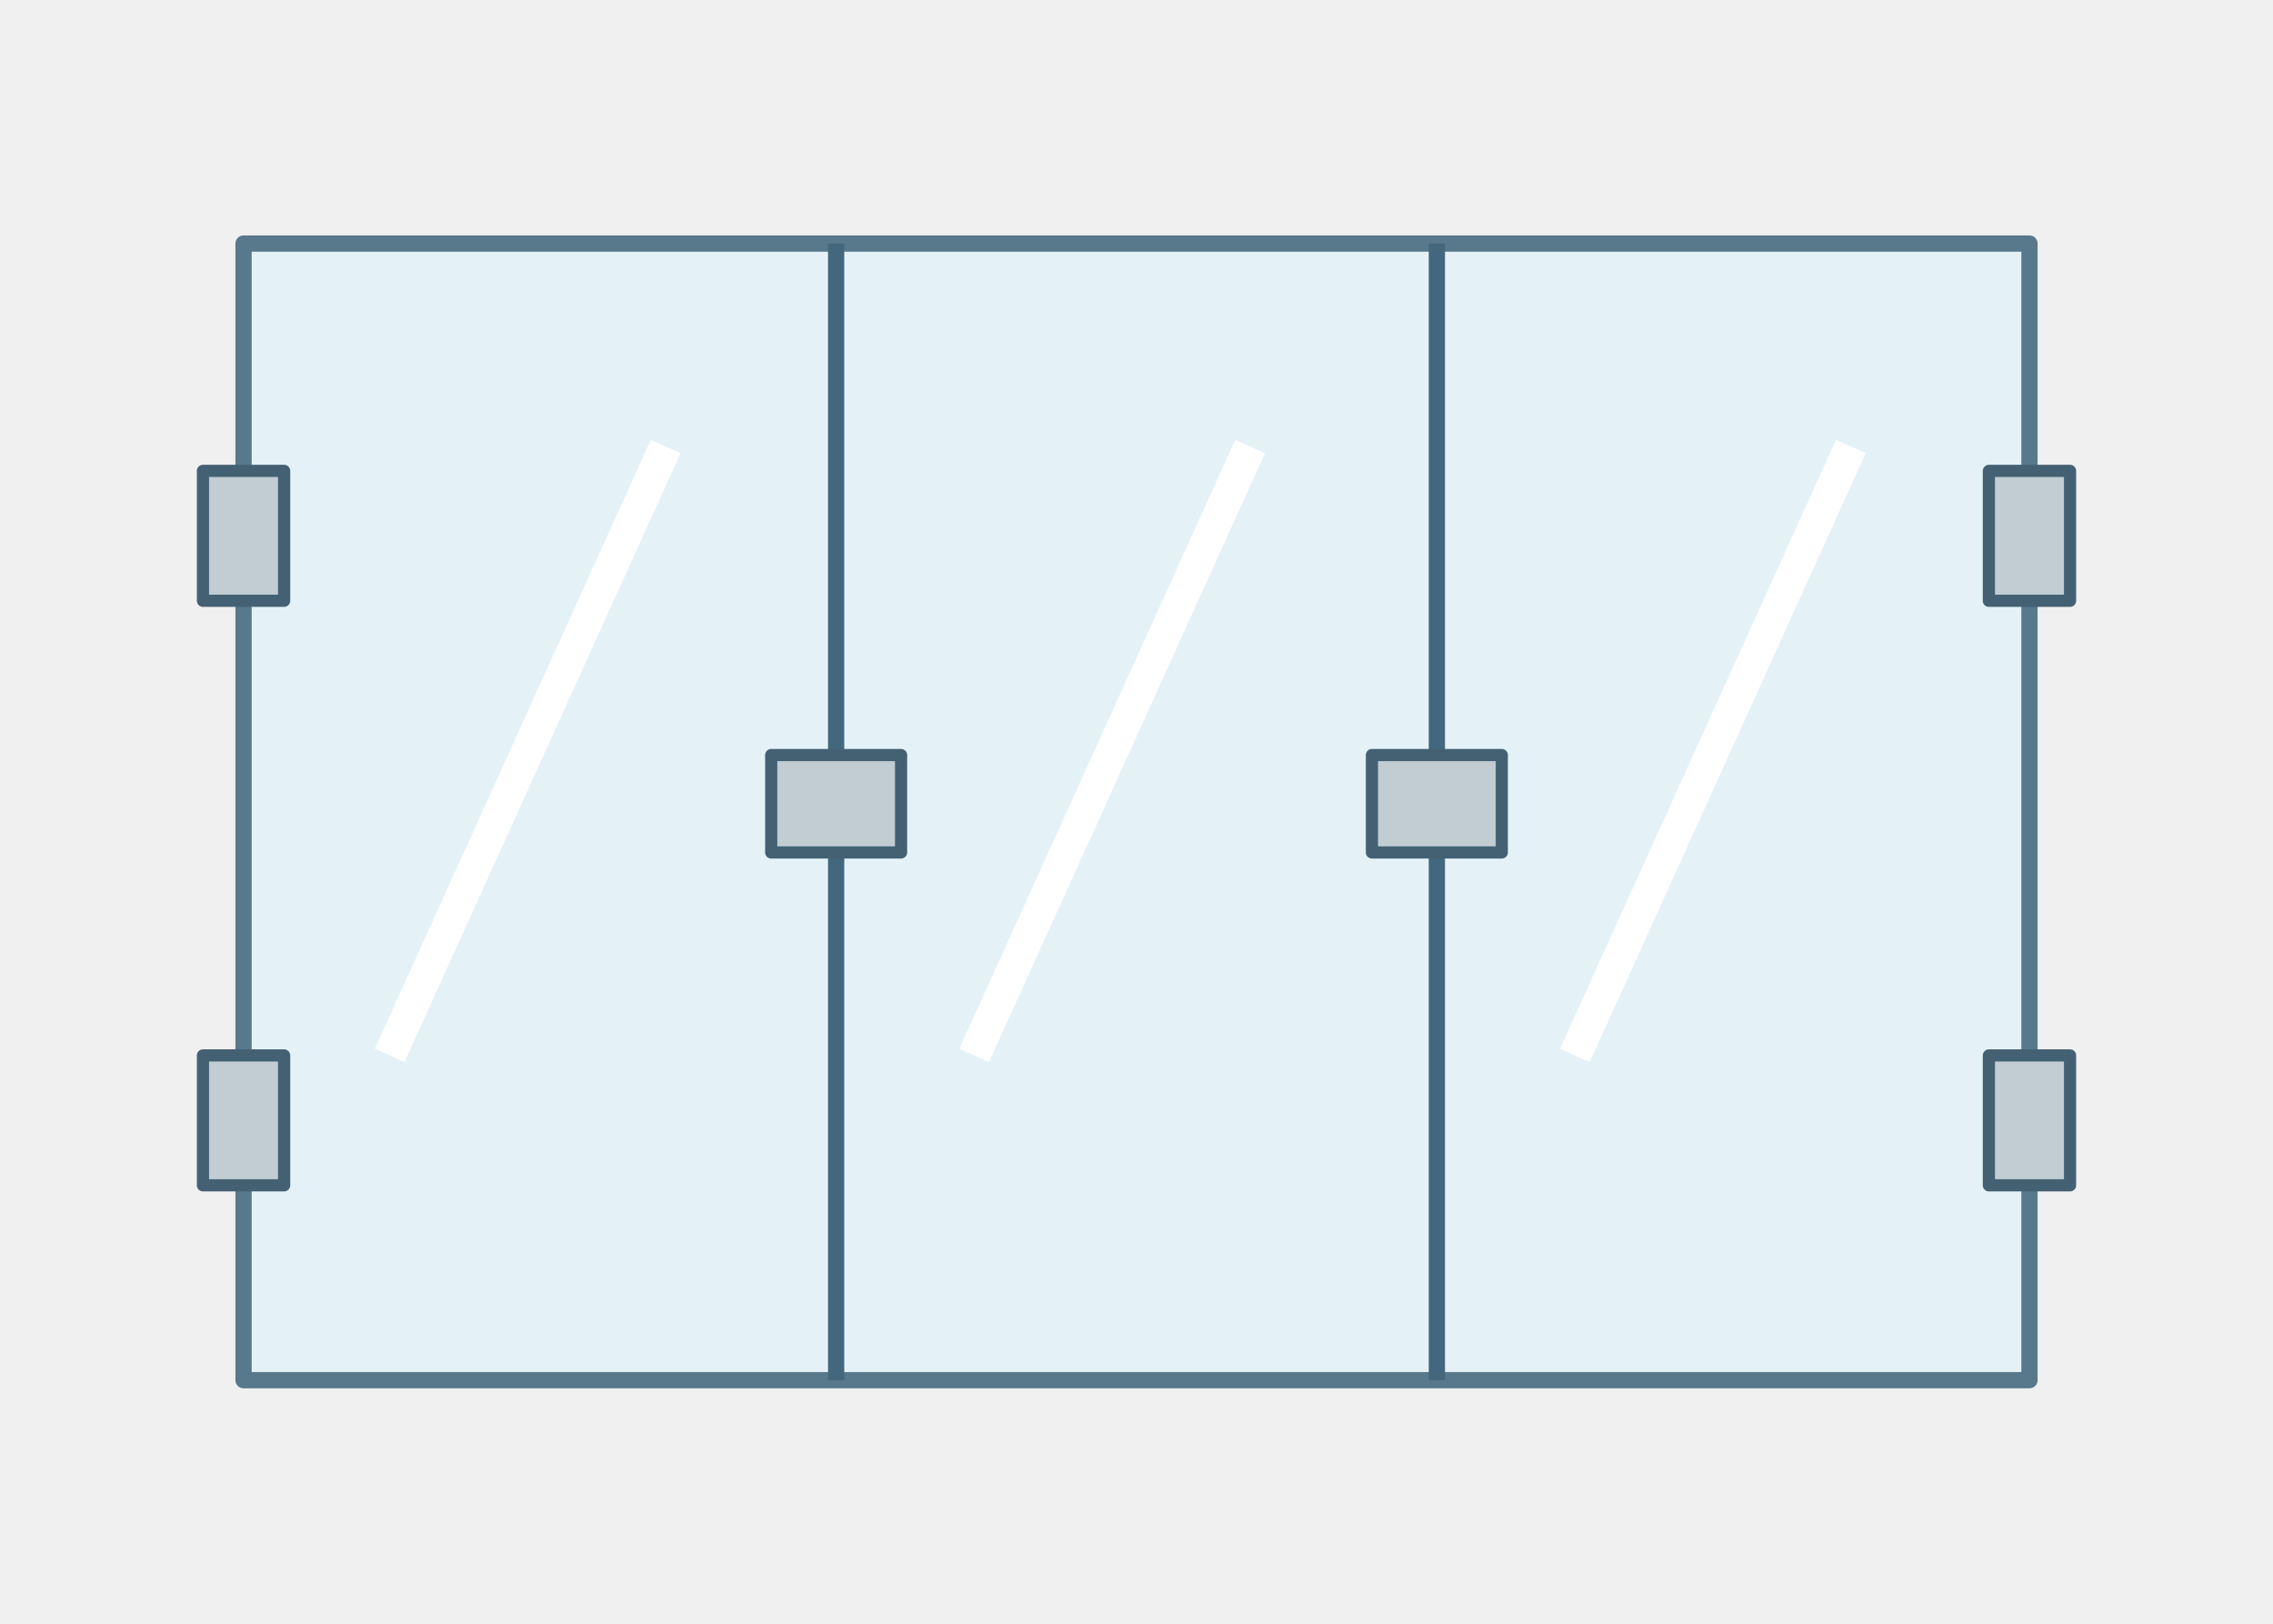
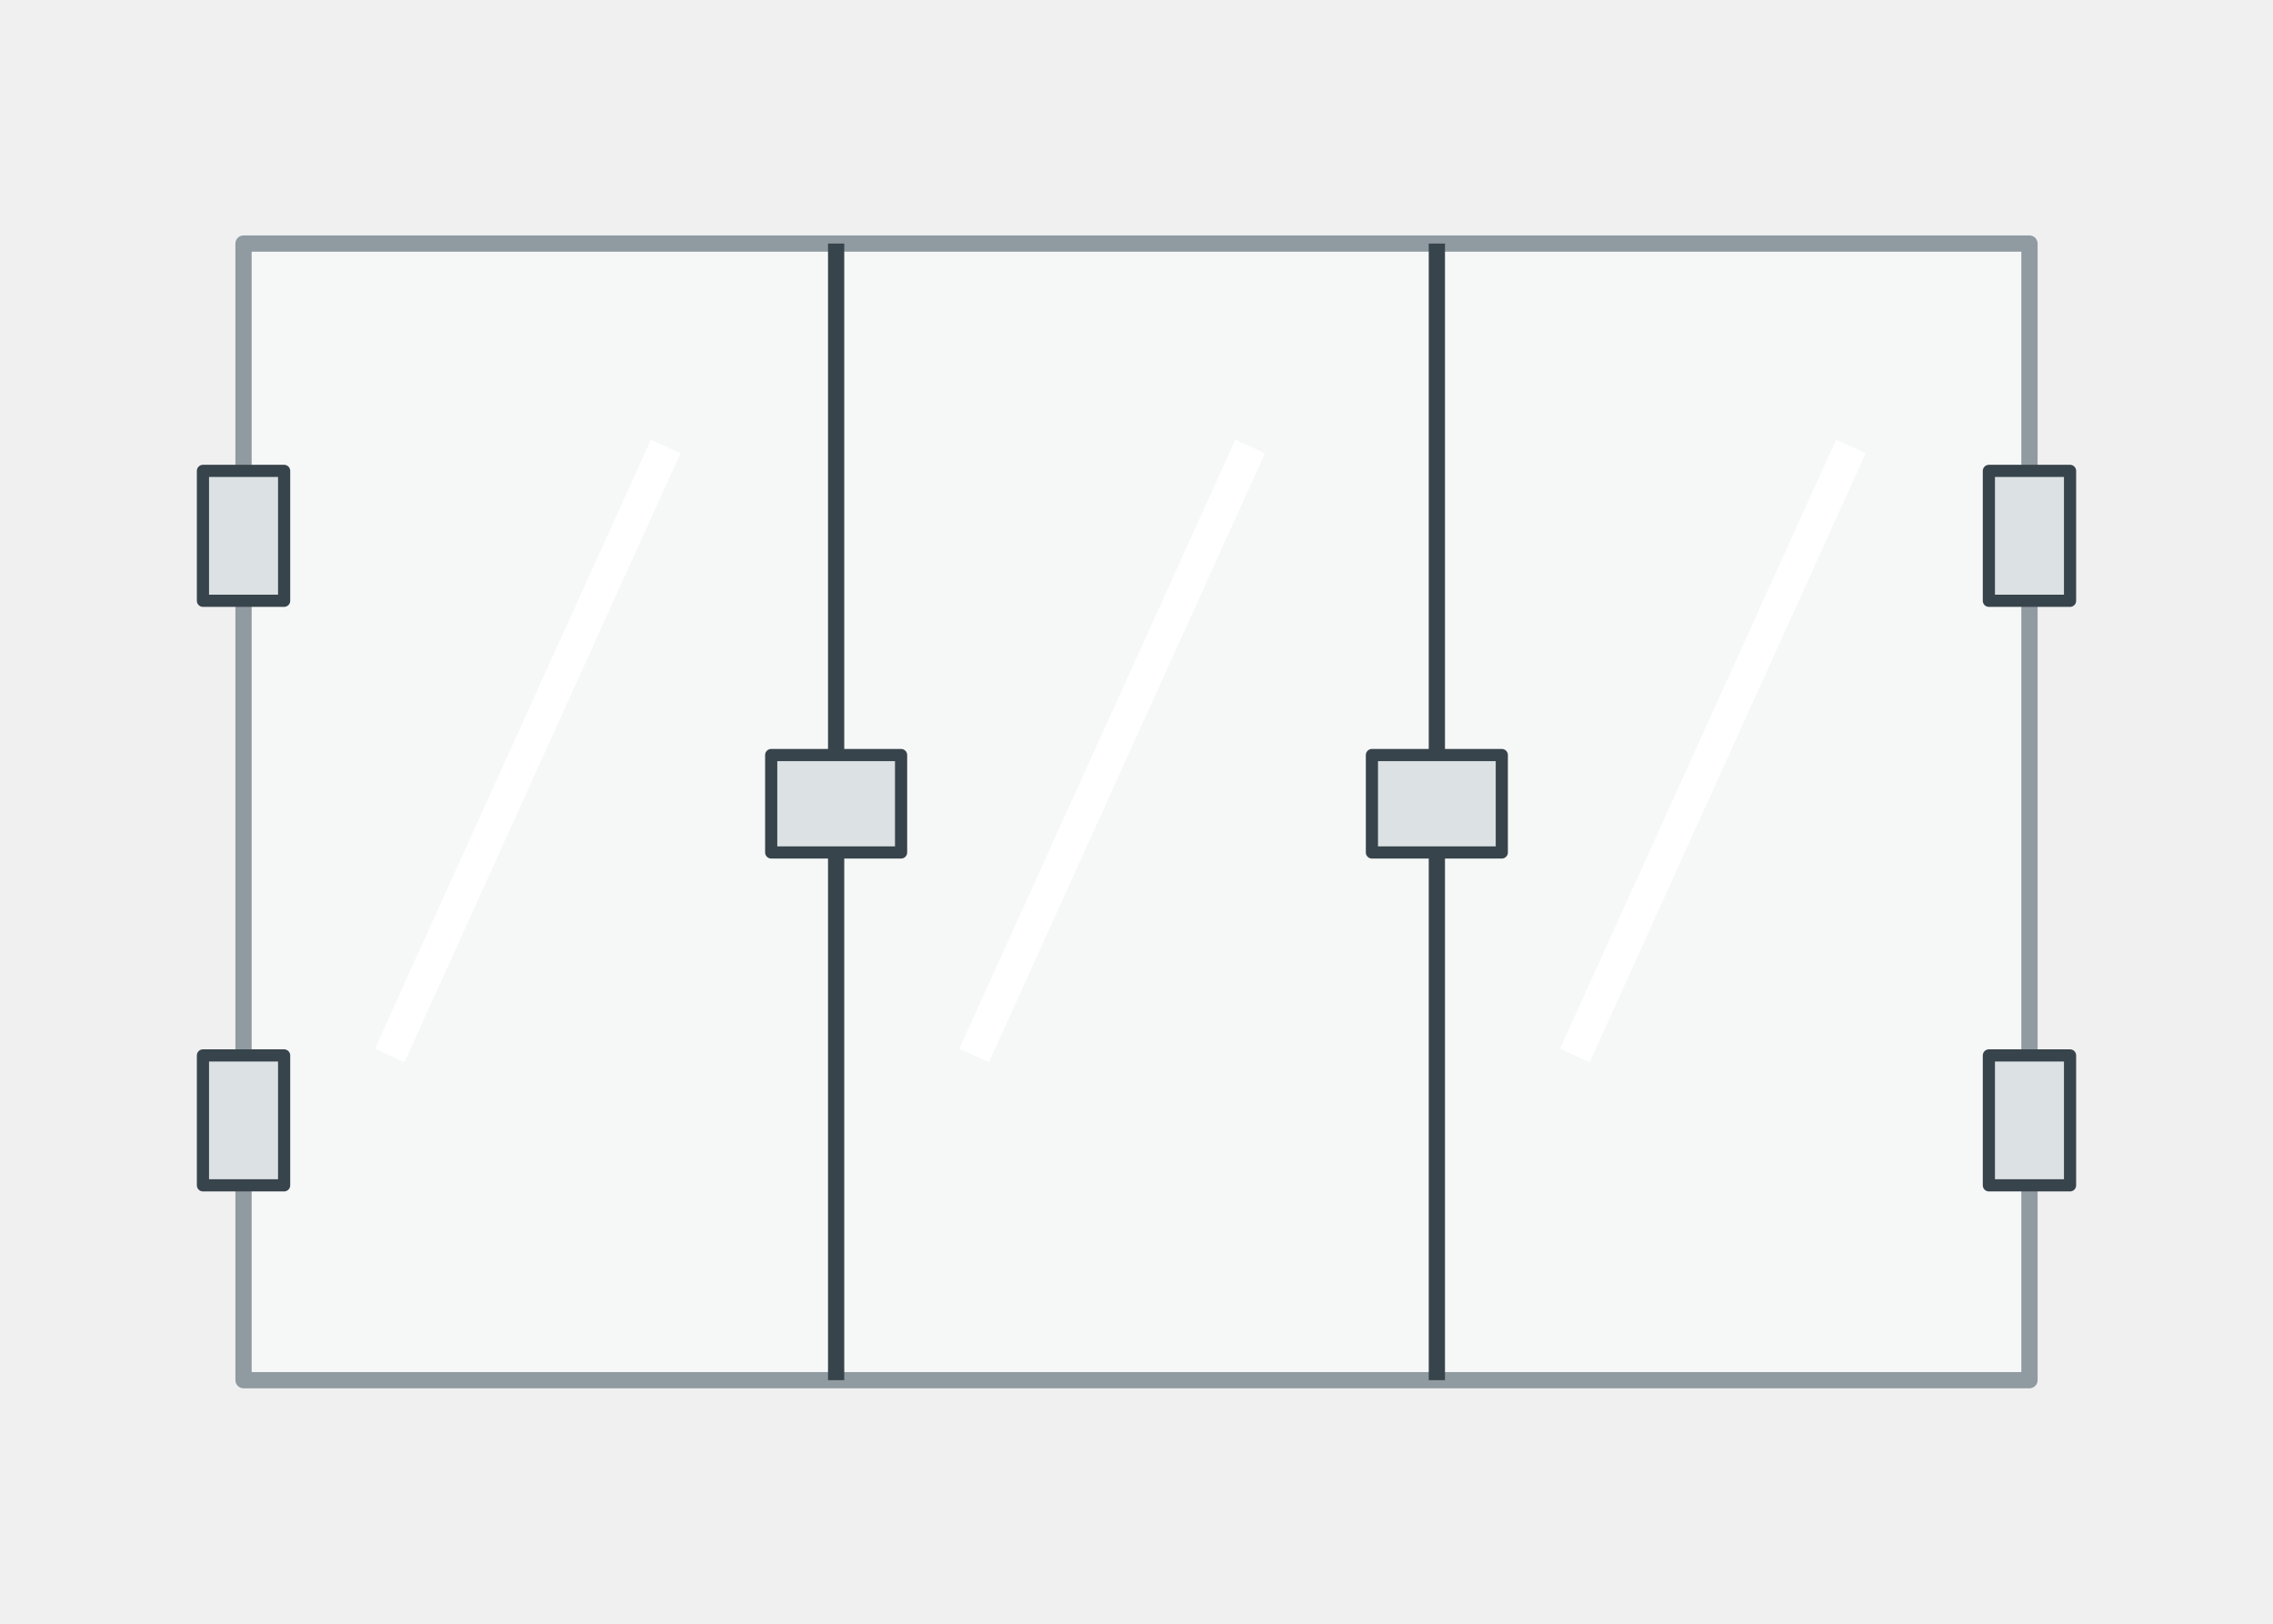
<svg xmlns="http://www.w3.org/2000/svg" viewBox="0 0 280 200" width="280" height="200">
-   <g stroke="#43677d" stroke-width="2" stroke-linejoin="round">
-     <rect x="30" y="30" width="220" height="140" fill="#e4f2f8" stroke="#58788b" stroke-width="2" />
+   <g stroke="#38444B" stroke-width="2" stroke-linejoin="round">
+     <rect x="30" y="30" width="220" height="140" fill="#F6F8F8" stroke="#8F9AA1" stroke-width="2" />
    <line x1="103" y1="30" x2="103" y2="170" />
    <line x1="177" y1="30" x2="177" y2="170" />
    <line x1="48" y1="130" x2="82" y2="55" stroke="#fff" stroke-width="4" />
    <line x1="120" y1="130" x2="154" y2="55" stroke="#fff" stroke-width="4" />
    <line x1="194" y1="130" x2="228" y2="55" stroke="#fff" stroke-width="4" />
-     <rect x="25" y="58" width="10" height="16" fill="#c1ccd3" stroke="#446174" stroke-width="1.5" />
-     <rect x="25" y="130" width="10" height="16" fill="#c1ccd3" stroke="#446174" stroke-width="1.5" />
-     <rect x="245" y="58" width="10" height="16" fill="#c1ccd3" stroke="#446174" stroke-width="1.5" />
-     <rect x="245" y="130" width="10" height="16" fill="#c1ccd3" stroke="#446174" stroke-width="1.5" />
-     <rect x="95" y="93" width="16" height="12" fill="#c1ccd3" stroke="#446174" stroke-width="1.5" />
-     <rect x="169" y="93" width="16" height="12" fill="#c1ccd3" stroke="#446174" stroke-width="1.5" />
+     <rect x="25" y="58" width="10" height="16" fill="#DCE2E4" stroke="#38444B" stroke-width="1.5" />
+     <rect x="25" y="130" width="10" height="16" fill="#DCE2E4" stroke="#38444B" stroke-width="1.5" />
+     <rect x="245" y="58" width="10" height="16" fill="#DCE2E4" stroke="#38444B" stroke-width="1.5" />
+     <rect x="245" y="130" width="10" height="16" fill="#DCE2E4" stroke="#38444B" stroke-width="1.5" />
+     <rect x="95" y="93" width="16" height="12" fill="#DCE2E4" stroke="#38444B" stroke-width="1.5" />
+     <rect x="169" y="93" width="16" height="12" fill="#DCE2E4" stroke="#38444B" stroke-width="1.5" />
  </g>
</svg>
